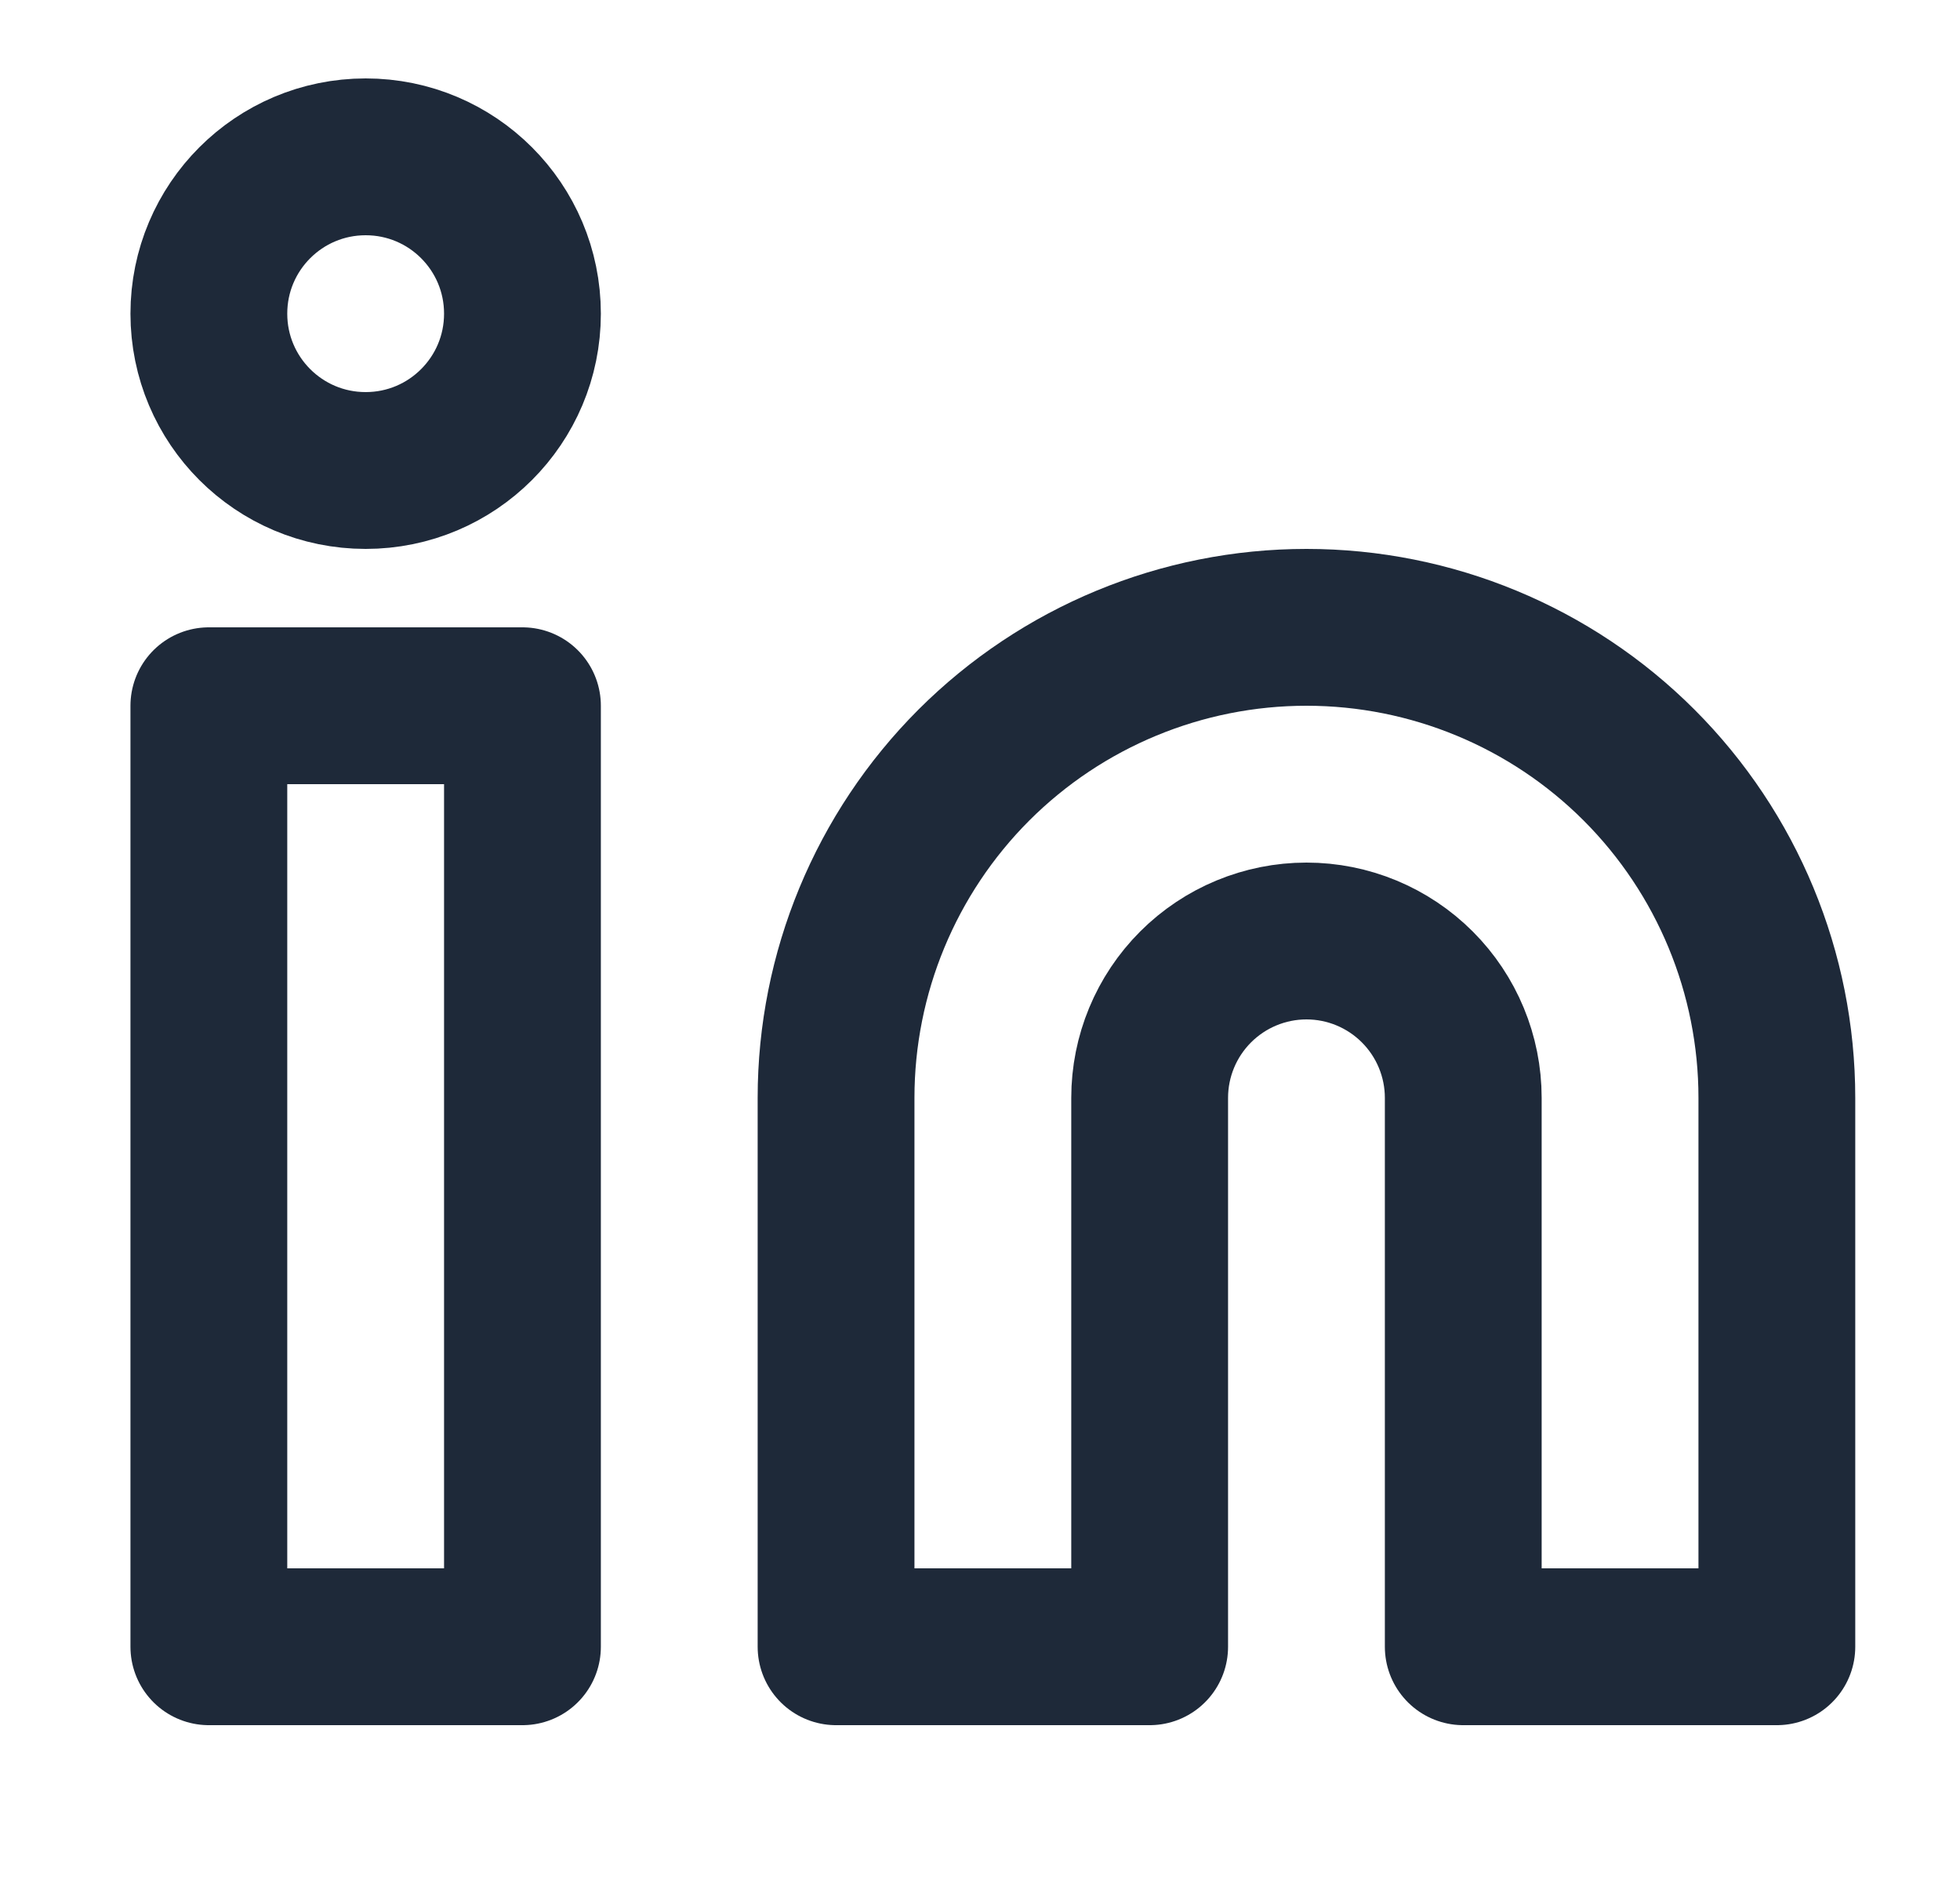
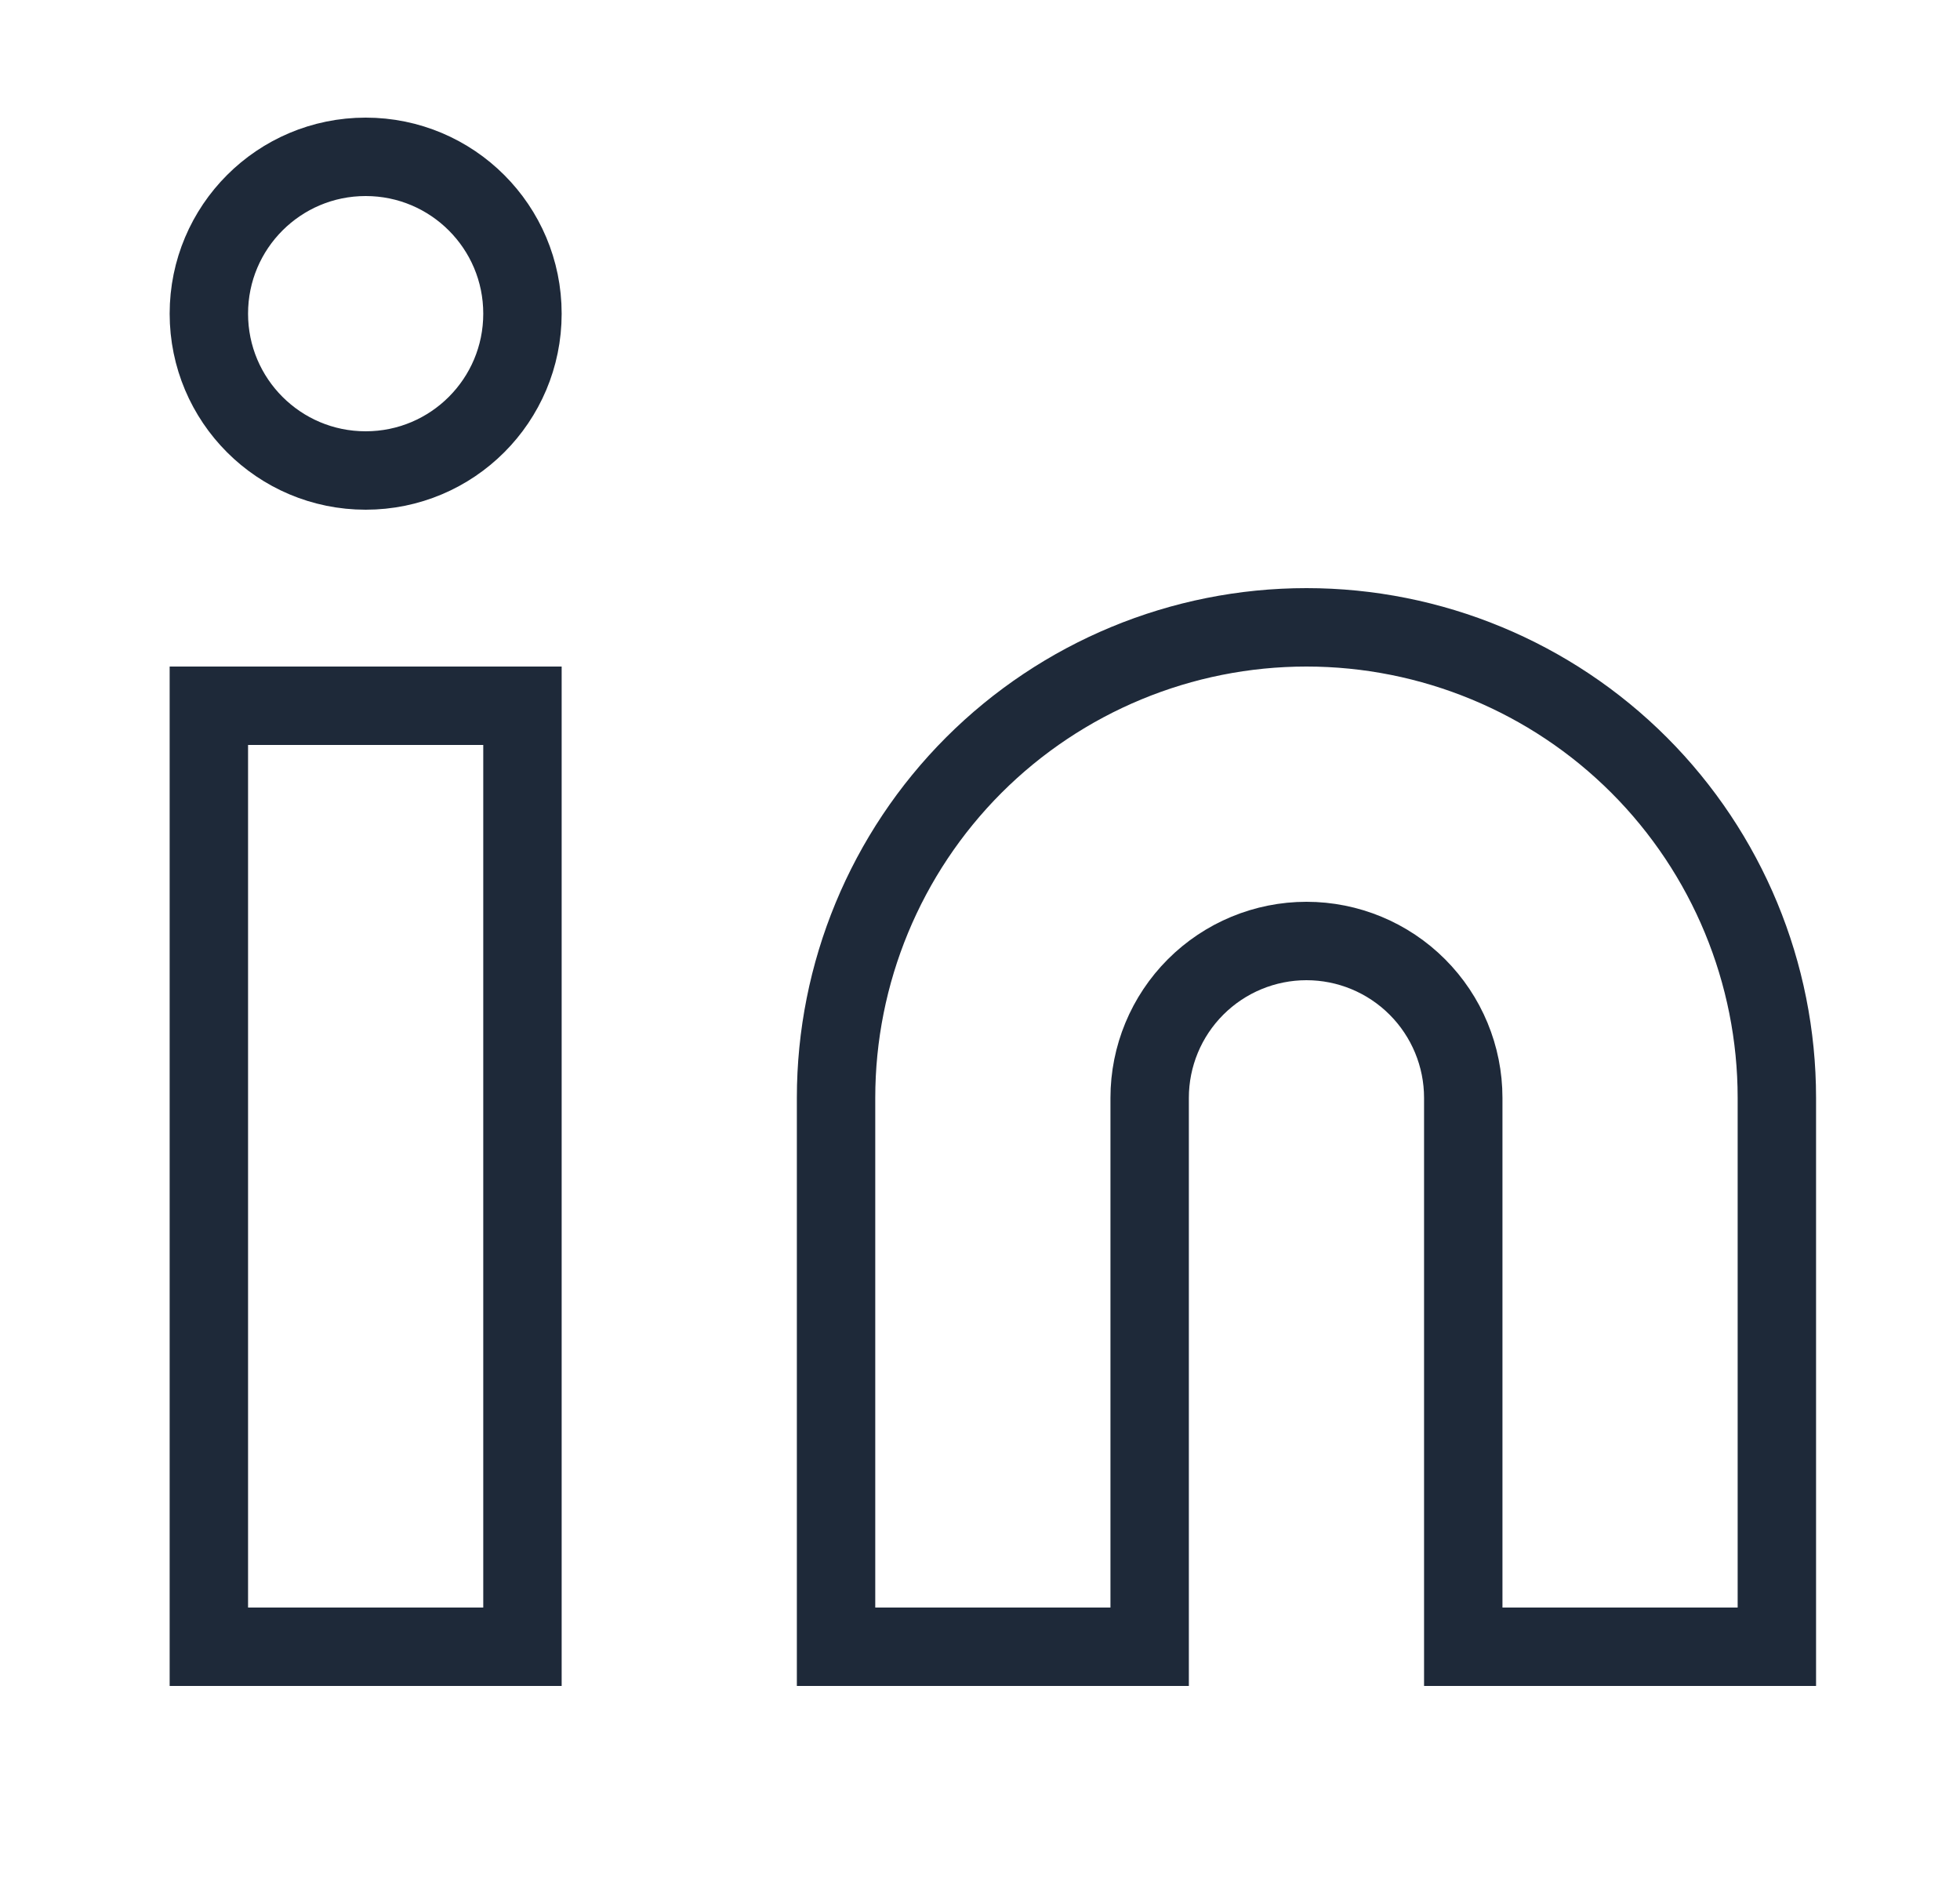
<svg xmlns="http://www.w3.org/2000/svg" width="25" height="24" viewBox="0 0 25 24" fill="none">
-   <path d="M16.664 8C18.255 8 19.782 8.632 20.907 9.757C22.032 10.883 22.664 12.409 22.664 14V21H18.664V14C18.664 13.47 18.453 12.961 18.078 12.586C17.703 12.211 17.195 12 16.664 12C16.134 12 15.625 12.211 15.25 12.586C14.875 12.961 14.664 13.47 14.664 14V21H10.664V14C10.664 12.409 11.296 10.883 12.421 9.757C13.547 8.632 15.073 8 16.664 8Z" stroke="#1E2939" stroke-width="2" stroke-linecap="round" stroke-linejoin="round" />
-   <path d="M6.664 9H2.664V21H6.664V9Z" stroke="#1E2939" stroke-width="2" stroke-linecap="round" stroke-linejoin="round" />
-   <path d="M4.664 6C5.769 6 6.664 5.105 6.664 4C6.664 2.895 5.769 2 4.664 2C3.559 2 2.664 2.895 2.664 4C2.664 5.105 3.559 6 4.664 6Z" stroke="#1E2939" stroke-width="2" stroke-linecap="round" stroke-linejoin="round" />
+   <path d="M16.664 8C18.255 8 19.782 8.632 20.907 9.757C22.032 10.883 22.664 12.409 22.664 14V21H18.664V14C18.664 13.47 18.453 12.961 18.078 12.586C17.703 12.211 17.195 12 16.664 12C16.134 12 15.625 12.211 15.25 12.586C14.875 12.961 14.664 13.47 14.664 14V21H10.664V14C10.664 12.409 11.296 10.883 12.421 9.757C13.547 8.632 15.073 8 16.664 8Z" stroke="#1E2939" strokeWidth="2" strokeLinecap="round" strokeLinejoin="round" />
+   <path d="M6.664 9H2.664V21H6.664V9Z" stroke="#1E2939" strokeWidth="2" strokeLinecap="round" strokeLinejoin="round" />
+   <path d="M4.664 6C5.769 6 6.664 5.105 6.664 4C6.664 2.895 5.769 2 4.664 2C3.559 2 2.664 2.895 2.664 4C2.664 5.105 3.559 6 4.664 6Z" stroke="#1E2939" strokeWidth="2" strokeLinecap="round" strokeLinejoin="round" />
</svg>
